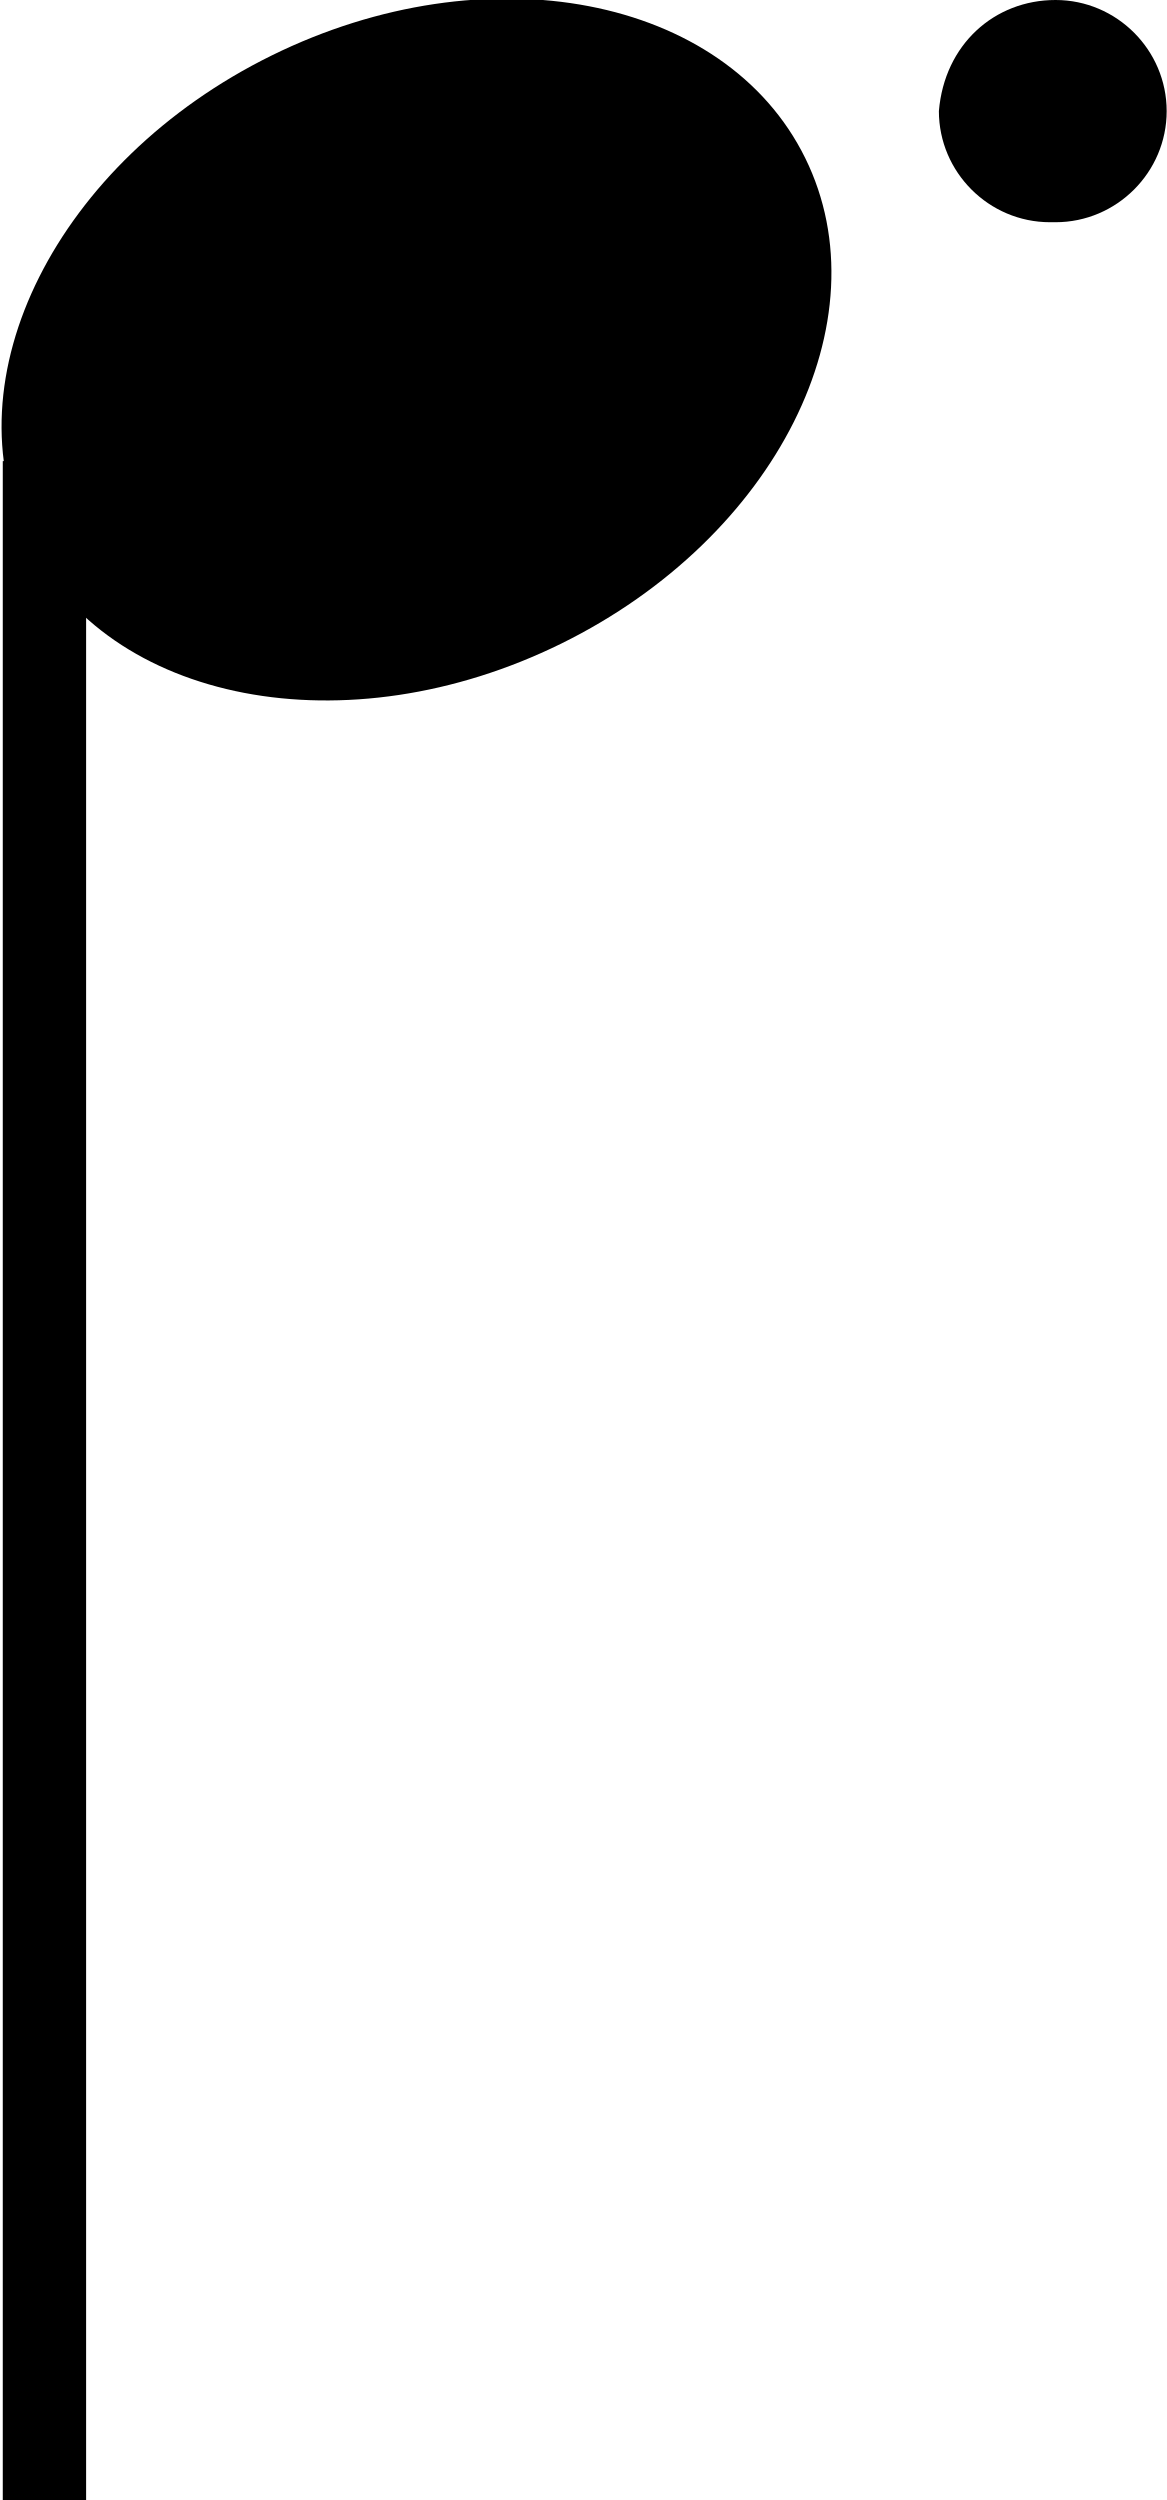
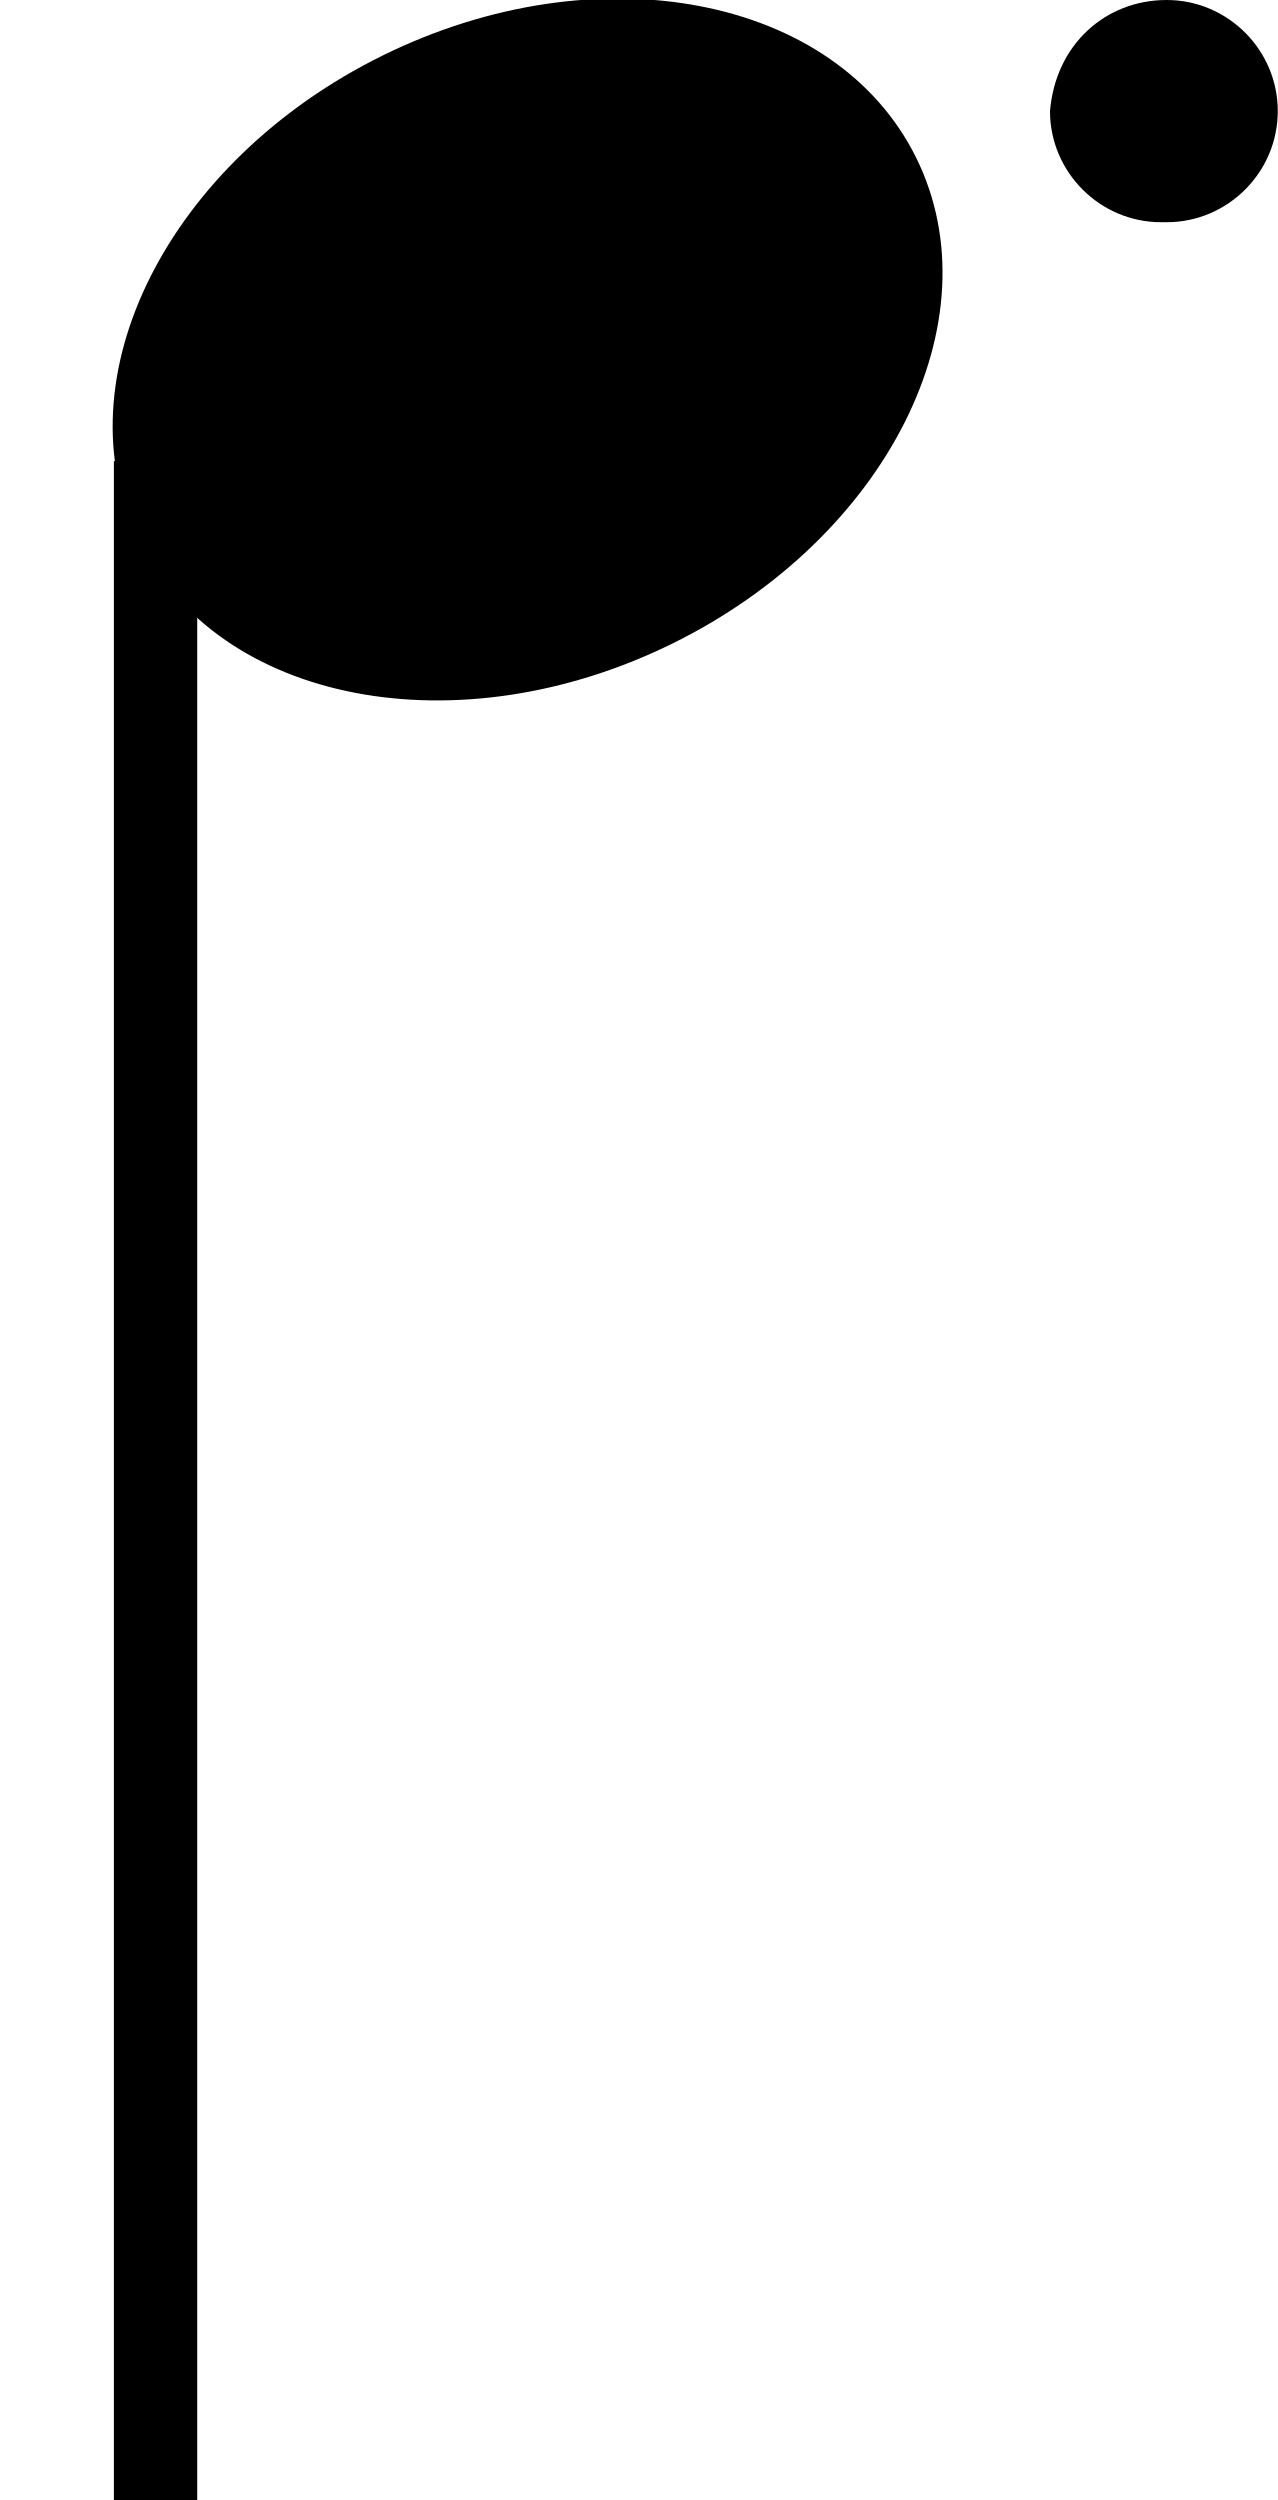
- <svg xmlns="http://www.w3.org/2000/svg" version="1.1" id="레이어_1" x="0px" y="0px" viewBox="0 0 21 45" style="enable-background:new 0 0 21 45;" xml:space="preserve">
-   <style type="text/css">
- 	.st0{fill:none;stroke:#000000;stroke-width:1.5;}
- </style>
-   <line class="st0" x1="0.8" y1="8.3" x2="0.8" y2="45" />
-   <ellipse transform="matrix(0.897 -0.442 0.442 0.897 -2.0152 3.9554)" cx="7.5" cy="6.3" rx="7.8" ry="5.9" />
-   <path d="M18.9,4c-1.1,0-2-0.9-2-2c0.1-1.2,1-2,2.1-2s2,0.9,2,2s-0.9,2-2,2H18.9z" />
+ <svg xmlns="http://www.w3.org/2000/svg" version="1.1" id="레이어_1" x="0px" y="0px" viewBox="0 0 23 45" style="enable-background:new 0 0 23 45;" xml:space="preserve">
+   <line style="fill:none;stroke:#000000;stroke-width:1.5;" x1="2.8" y1="8.3" x2="2.8" y2="45" />
+   <ellipse transform="matrix(0.897 -0.442 0.442 0.897 -1.8028 4.8456)" cx="9.497" cy="6.291" rx="7.8" ry="5.9" />
+   <path d="M20.9,4c-1.1,0-2-0.9-2-2c0.1-1.2,1-2,2.1-2s2,0.9,2,2s-0.9,2-2,2H20.9z" />
</svg>
